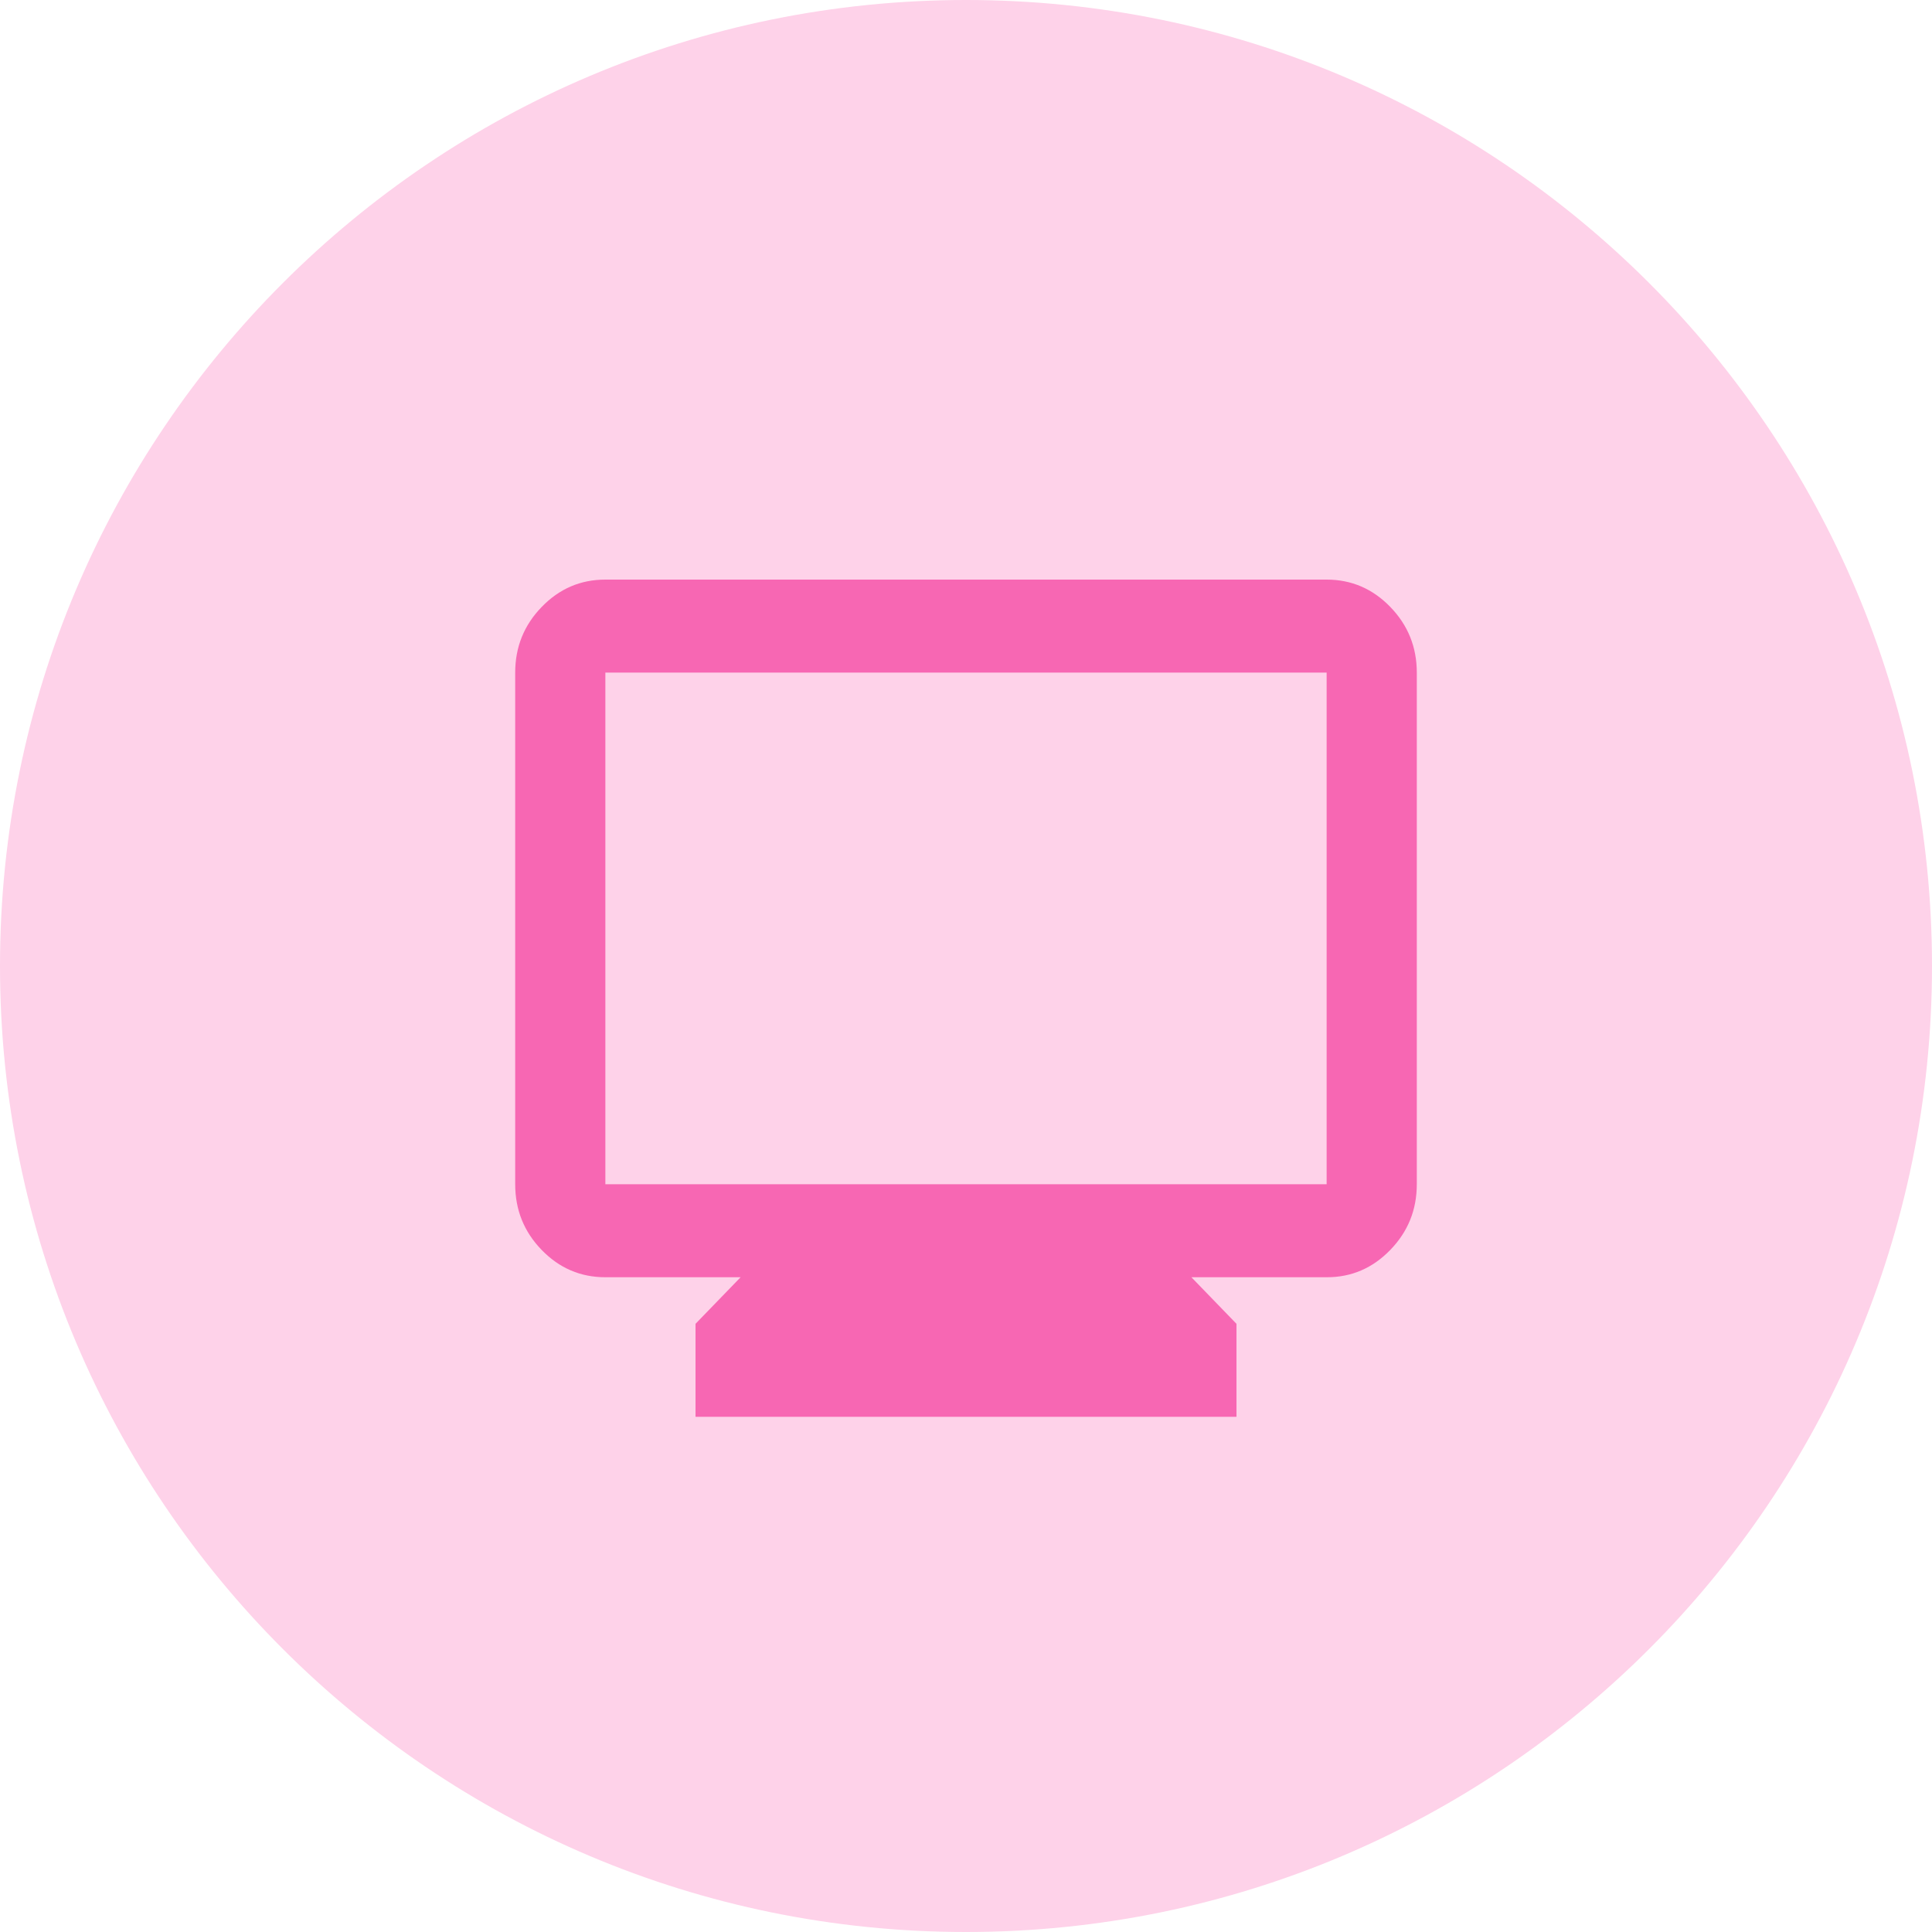
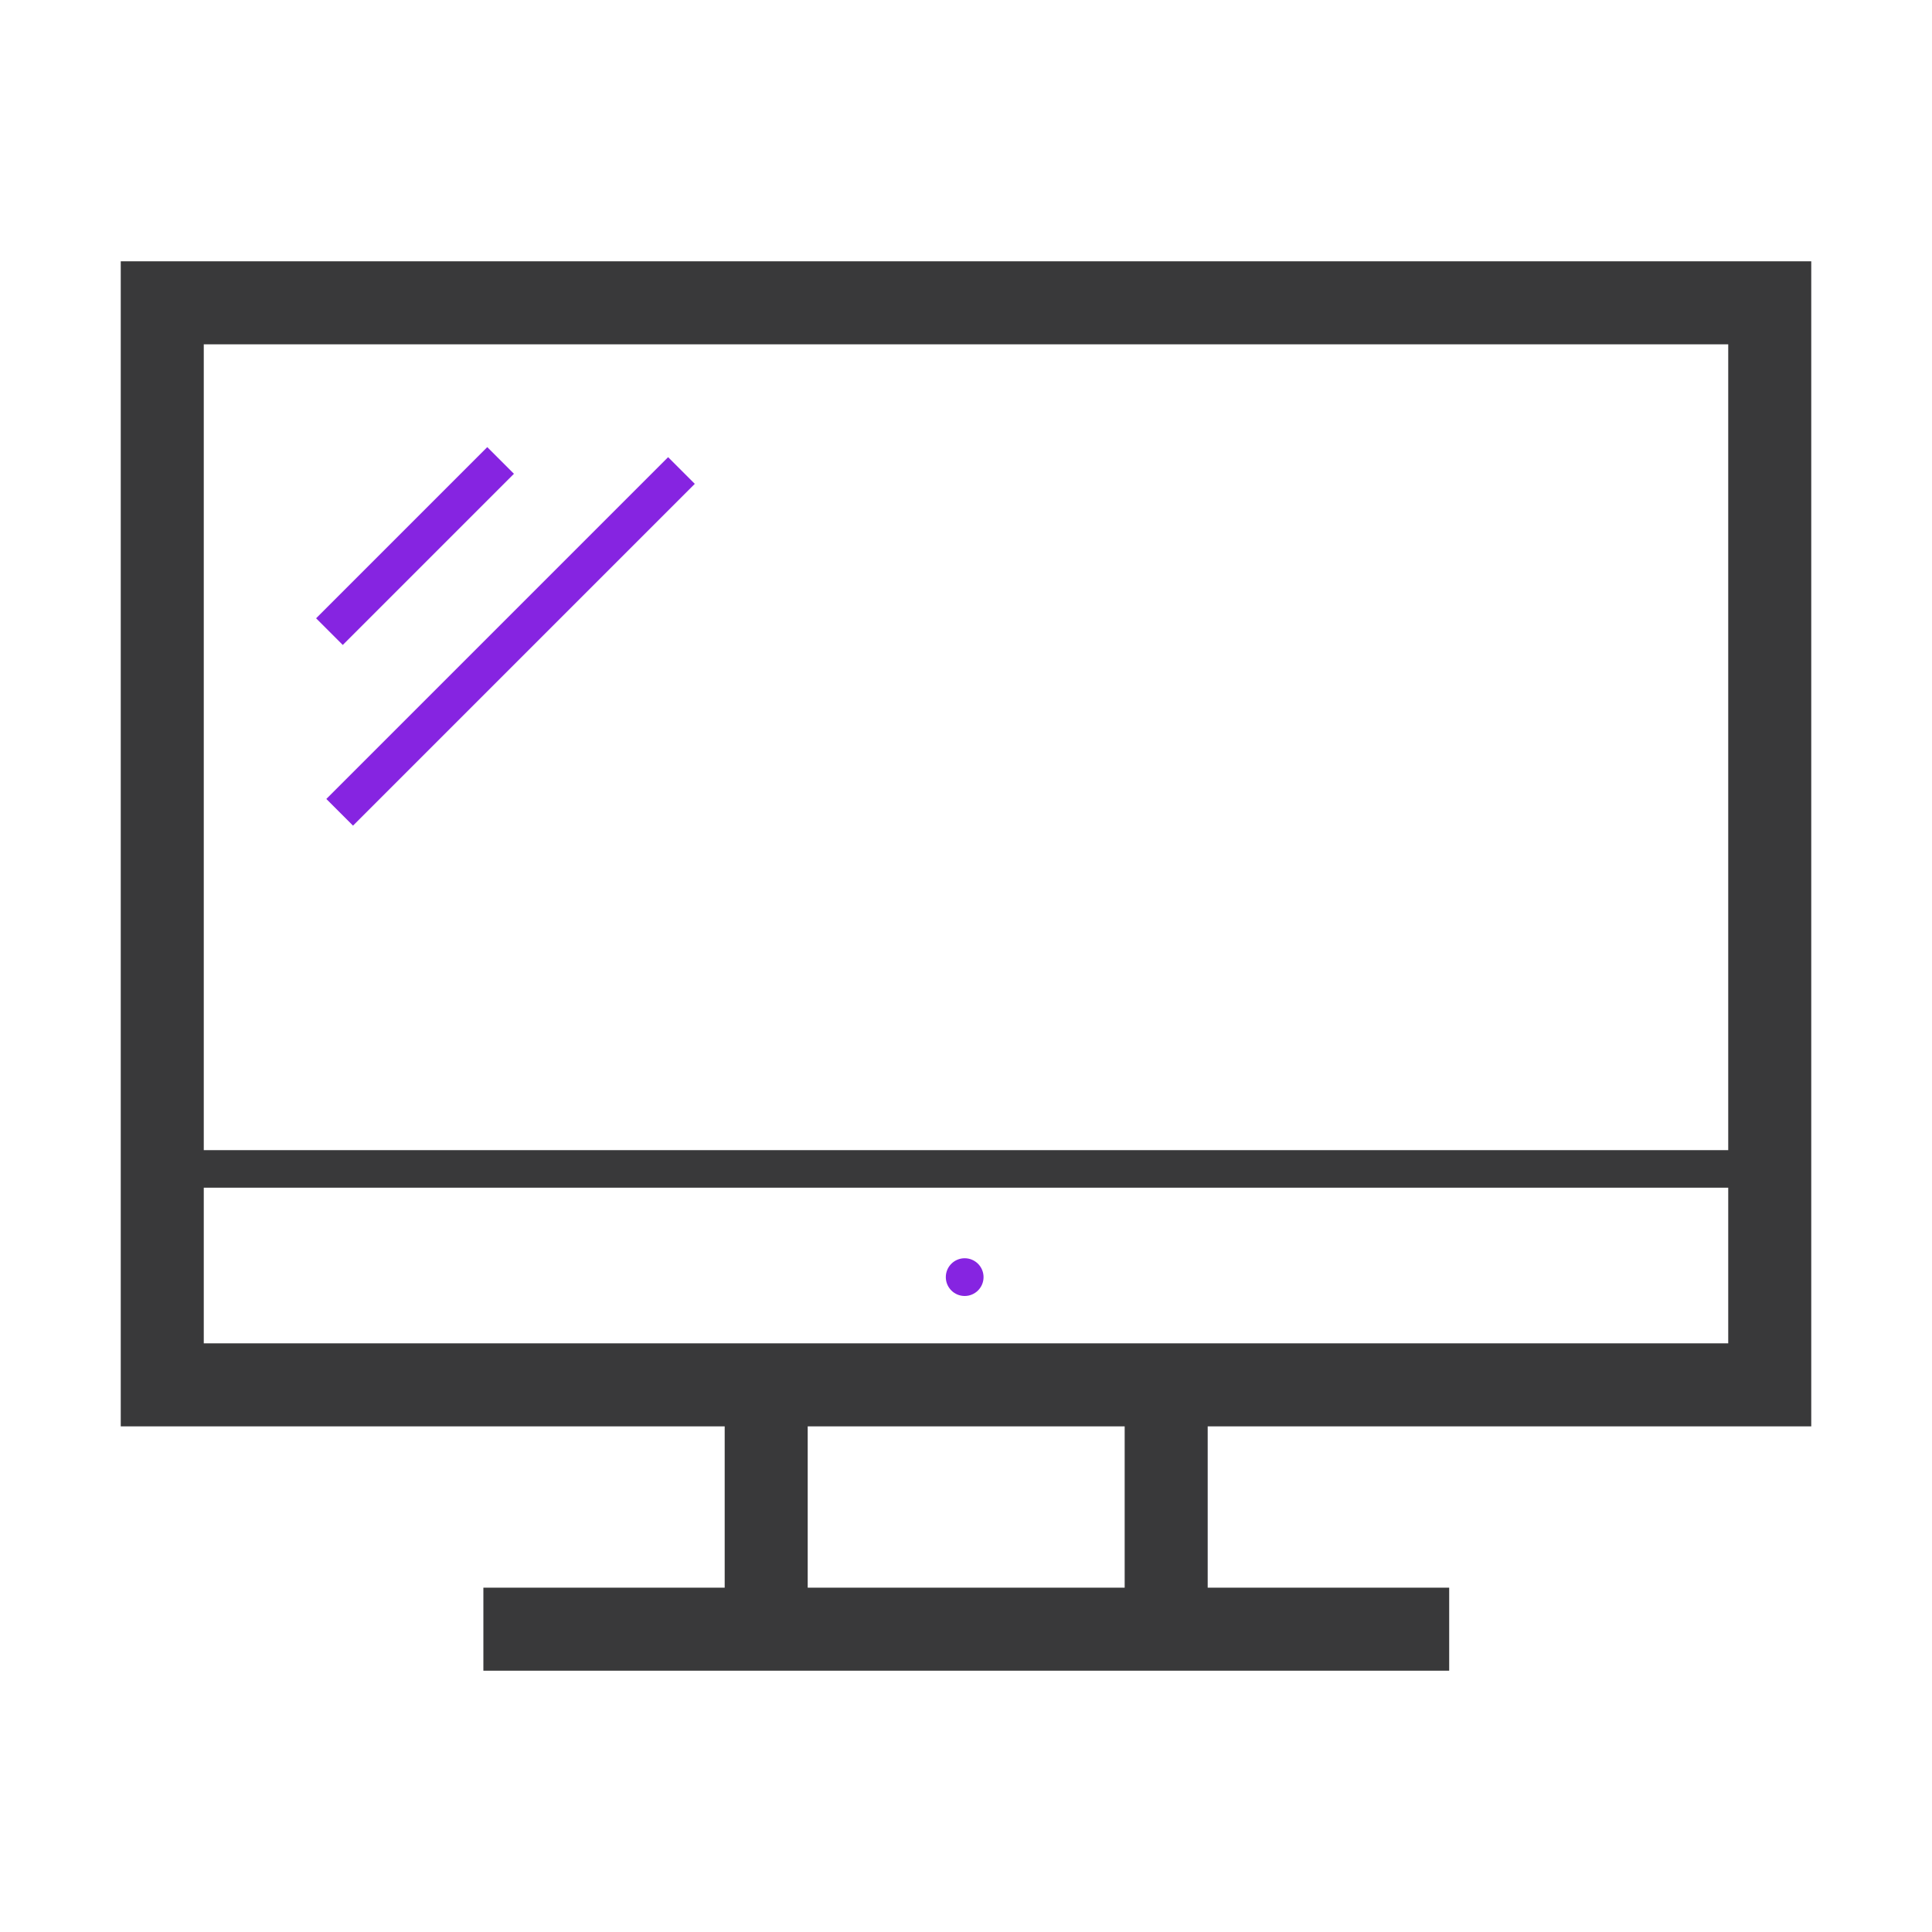
- <svg xmlns="http://www.w3.org/2000/svg" width="30" height="30" viewBox="0 0 30 30" fill="none">
-   <circle cx="15" cy="15" r="15" fill="#FED2E9" />
-   <path d="M10.8 22V20.556L11.5 19.833H9.4C9.015 19.833 8.685 19.692 8.411 19.409C8.136 19.126 8 18.786 8 18.389V10.444C8 10.047 8.137 9.707 8.412 9.424C8.686 9.141 9.015 9 9.4 9H20.6C20.985 9 21.315 9.142 21.589 9.425C21.863 9.708 22 10.048 22 10.444V18.389C22 18.786 21.863 19.126 21.588 19.409C21.314 19.692 20.985 19.834 20.6 19.833H18.5L19.2 20.556V22H10.8ZM9.4 18.389H20.6V10.444H9.4V18.389Z" fill="#F767B3" />
+ <svg xmlns="http://www.w3.org/2000/svg" width="120px" height="120px" viewBox="0 0 1024 1024" class="icon" version="1.1" fill="#000000">
+   <g id="SVGRepo_bgCarrier" stroke-width="0" />
+   <g id="SVGRepo_tracerCarrier" stroke-linecap="round" stroke-linejoin="round" />
+   <g id="SVGRepo_iconCarrier">
+     <path d="M511.3 676.9m-10 0a10 10 0 1 0 20 0 10 10 0 1 0-20 0Z" fill="#8624e1" />
+     <path d="M960 756V138.5H64V756h320.1v85.5H256.2v44h511.9v-44h-128V756H960zM108 182.5h808v427.1H108V182.5z m488.1 659h-168V756h168v85.5zM108 712v-82.5h808V712H108z" fill="#39393A" />
+     <path d="M167.536 327.703l90.72-90.721 14.143 14.142-90.721 90.72zM172.959 423.469l181.159-181.16 14.142 14.143L187.1 437.61z" fill="#8624e1" />
+   </g>
</svg>
